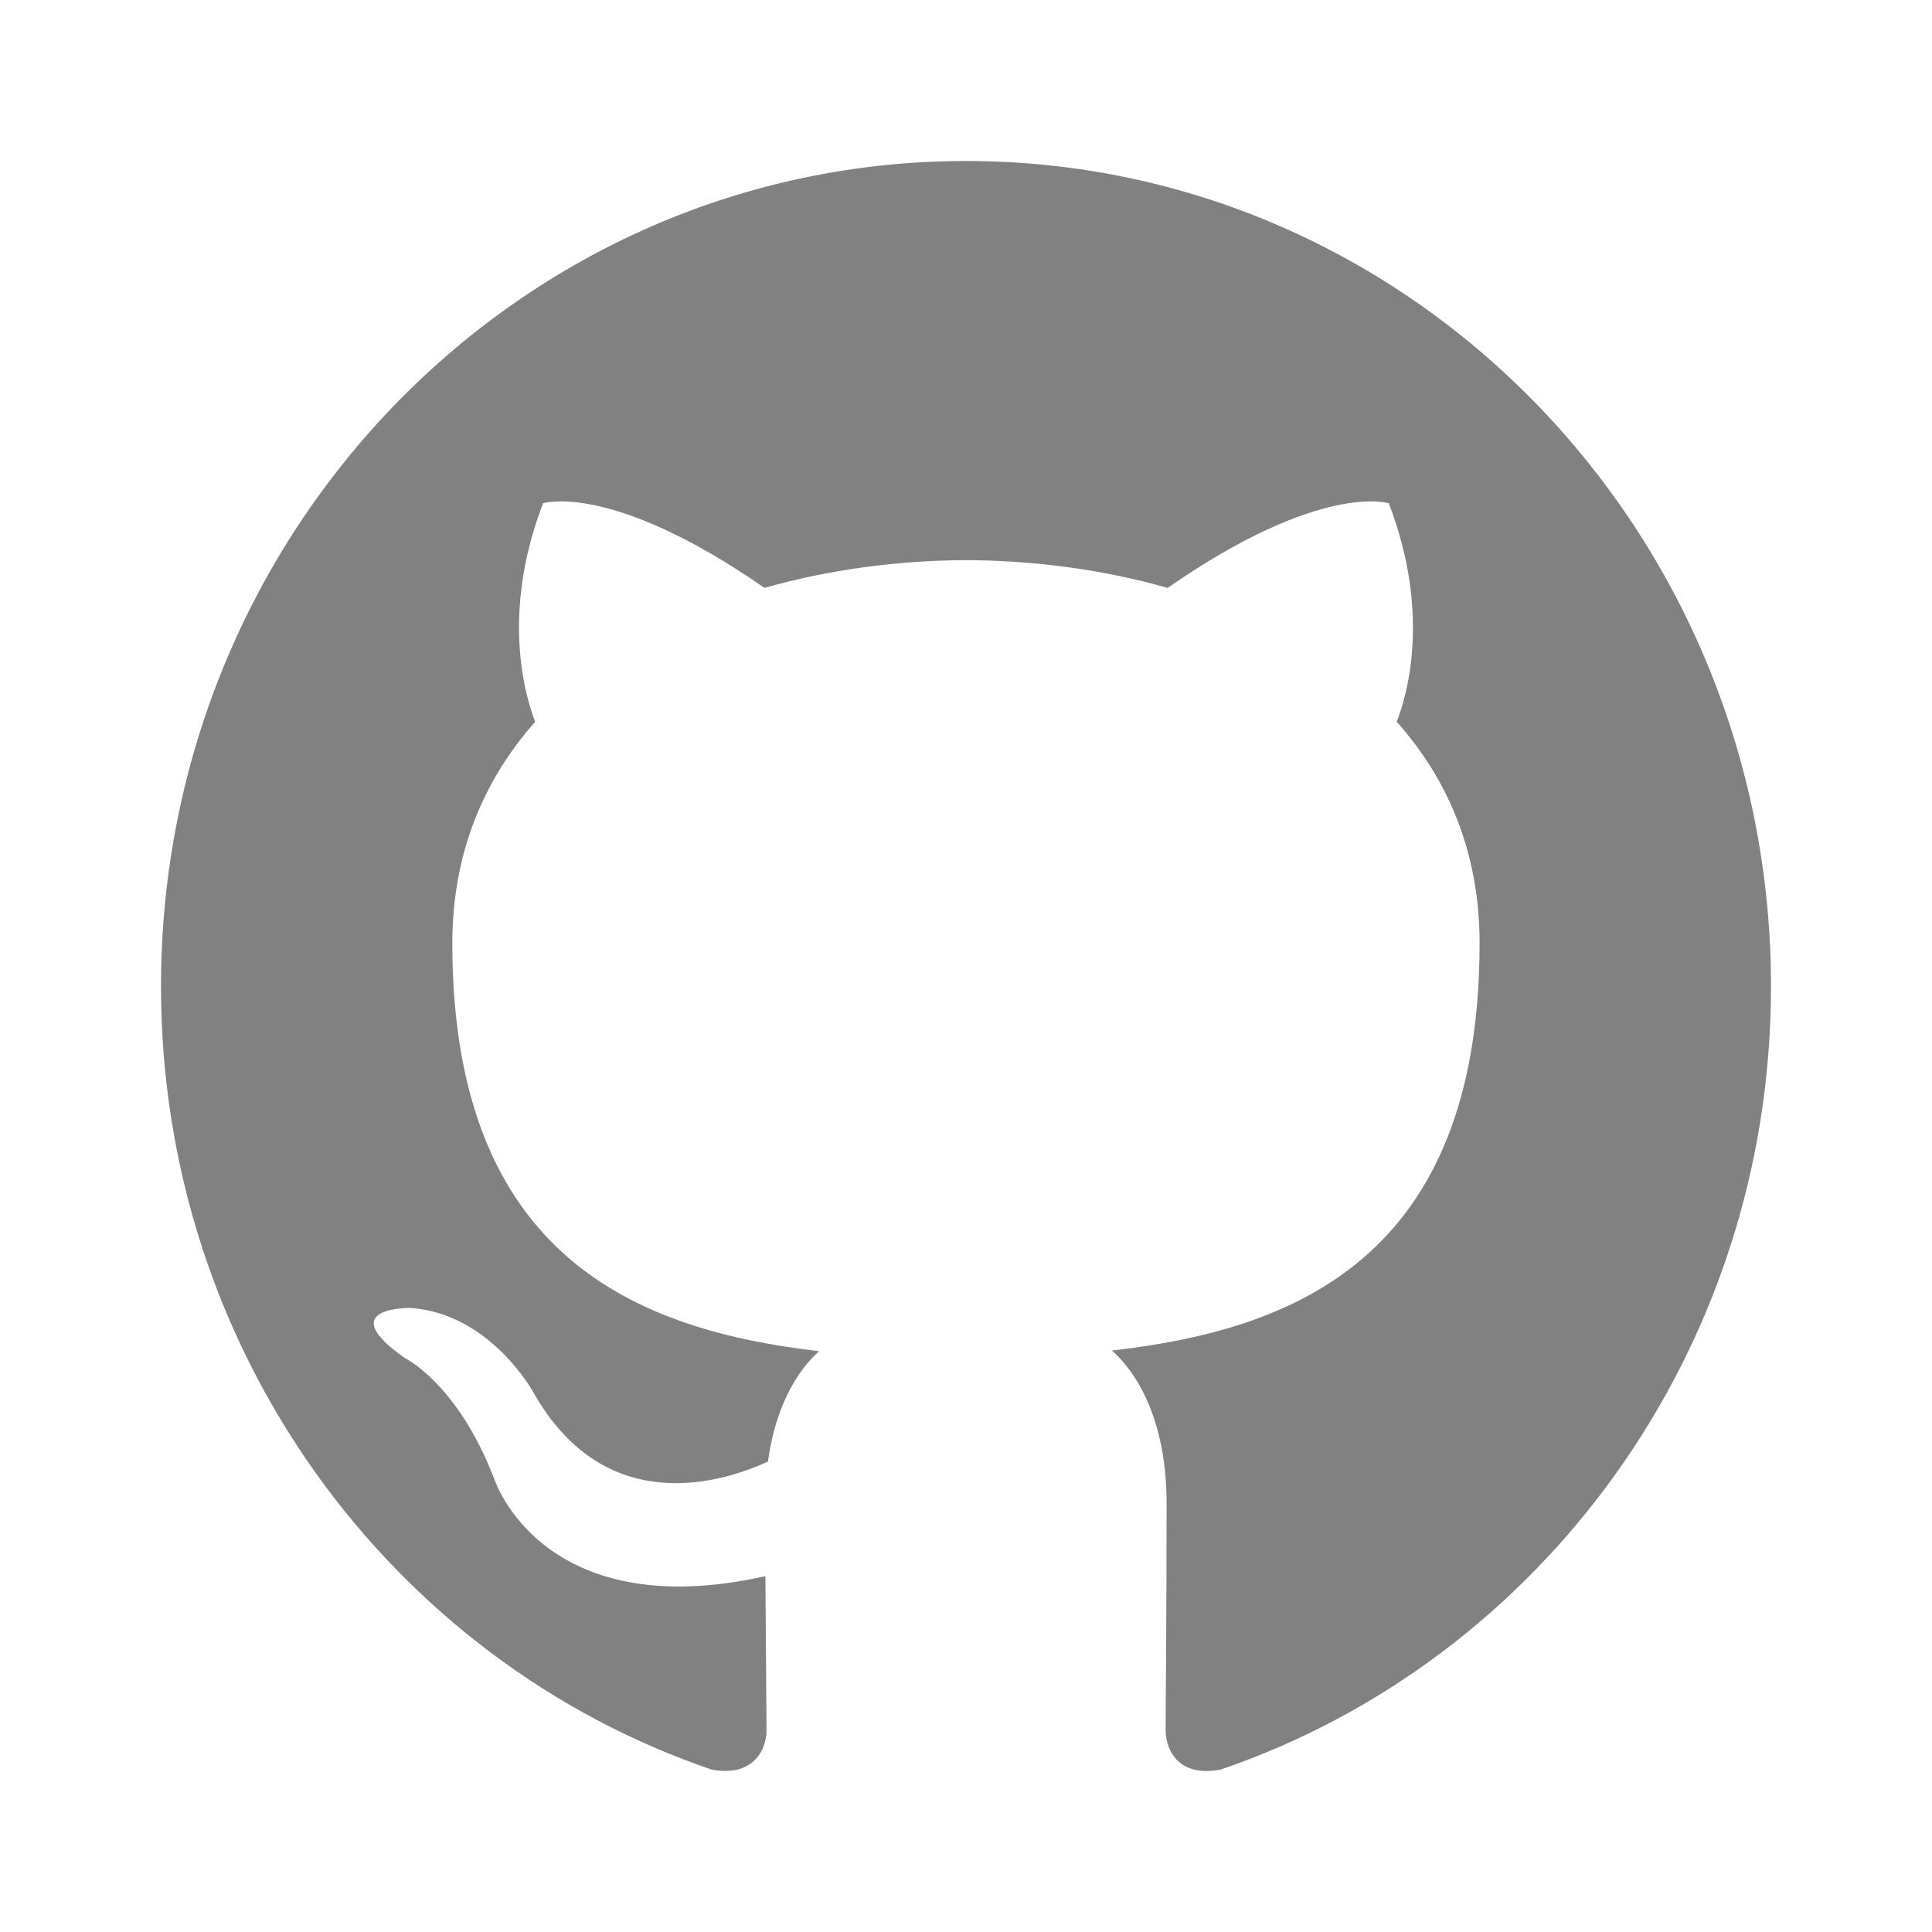
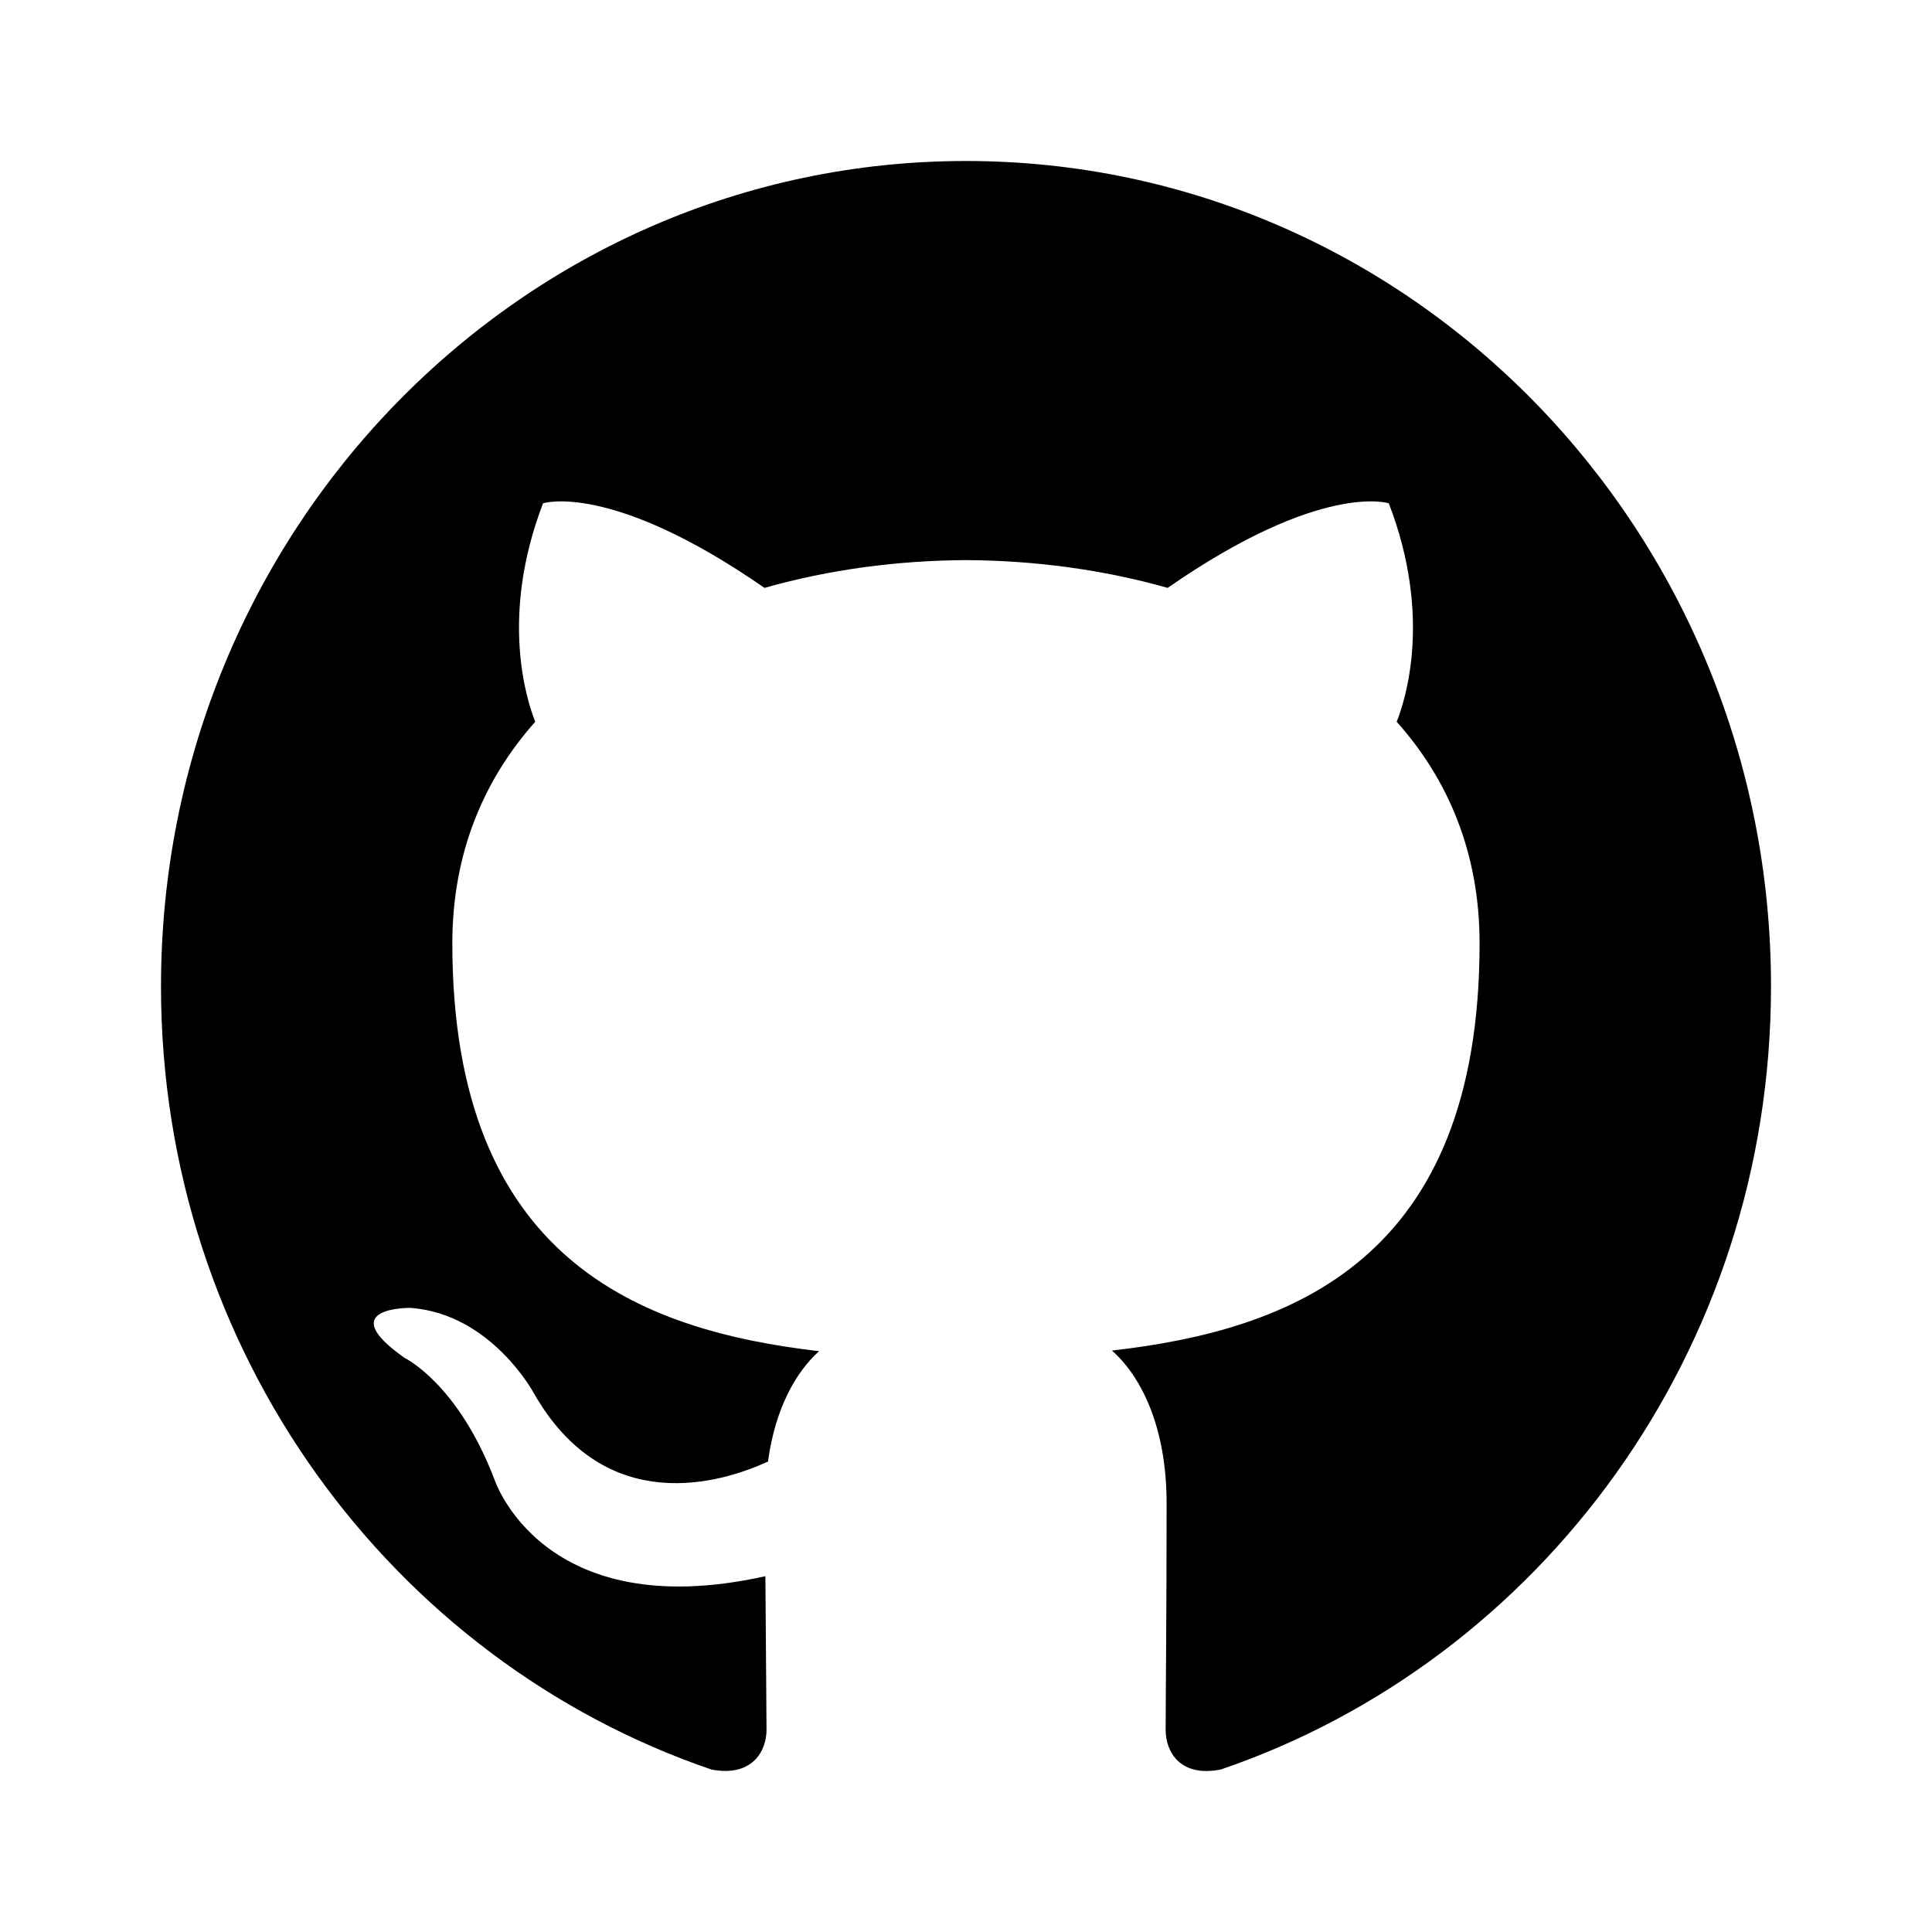
- <svg xmlns="http://www.w3.org/2000/svg" width="24" height="24" viewBox="0 0 24 24" fill="none">
+ <svg xmlns="http://www.w3.org/2000/svg" width="24" height="24" viewBox="0 0 24 24">
  <g id="github">
-     <path id="vector" fill-rule="evenodd" clip-rule="evenodd" d="M12 2C17.523 2 22 6.59 22 12.253C22 16.782 19.138 20.624 15.167 21.981C14.66 22.082 14.48 21.762 14.48 21.489C14.48 21.151 14.492 20.047 14.492 18.675C14.492 17.719 14.172 17.095 13.813 16.777C16.04 16.523 18.38 15.656 18.38 11.718C18.38 10.598 17.992 9.684 17.35 8.966C17.454 8.707 17.797 7.664 17.252 6.252C17.252 6.252 16.414 5.977 14.505 7.303C13.706 7.076 12.85 6.962 12 6.958C11.15 6.962 10.295 7.076 9.497 7.303C7.586 5.977 6.746 6.252 6.746 6.252C6.203 7.664 6.546 8.707 6.649 8.966C6.01 9.684 5.619 10.598 5.619 11.718C5.619 15.646 7.954 16.526 10.175 16.785C9.889 17.041 9.63 17.493 9.54 18.156C8.97 18.418 7.522 18.871 6.63 17.304C6.63 17.304 6.101 16.319 5.097 16.247C5.097 16.247 4.122 16.234 5.029 16.87C5.029 16.87 5.684 17.185 6.139 18.37C6.139 18.37 6.726 20.2 9.508 19.58C9.513 20.437 9.522 21.245 9.522 21.489C9.522 21.76 9.338 22.077 8.839 21.982C4.865 20.627 2 16.783 2 12.253C2 6.59 6.478 2 12 2Z" fill="#818181" />
+     <path id="vector" fill-rule="evenodd" clip-rule="evenodd" d="M12 2C17.523 2 22 6.59 22 12.253C22 16.782 19.138 20.624 15.167 21.981C14.66 22.082 14.48 21.762 14.48 21.489C14.48 21.151 14.492 20.047 14.492 18.675C14.492 17.719 14.172 17.095 13.813 16.777C16.04 16.523 18.38 15.656 18.38 11.718C18.38 10.598 17.992 9.684 17.35 8.966C17.454 8.707 17.797 7.664 17.252 6.252C17.252 6.252 16.414 5.977 14.505 7.303C13.706 7.076 12.85 6.962 12 6.958C11.15 6.962 10.295 7.076 9.497 7.303C7.586 5.977 6.746 6.252 6.746 6.252C6.203 7.664 6.546 8.707 6.649 8.966C6.01 9.684 5.619 10.598 5.619 11.718C5.619 15.646 7.954 16.526 10.175 16.785C9.889 17.041 9.63 17.493 9.54 18.156C8.97 18.418 7.522 18.871 6.63 17.304C6.63 17.304 6.101 16.319 5.097 16.247C5.097 16.247 4.122 16.234 5.029 16.87C5.029 16.87 5.684 17.185 6.139 18.37C6.139 18.37 6.726 20.2 9.508 19.58C9.513 20.437 9.522 21.245 9.522 21.489C9.522 21.76 9.338 22.077 8.839 21.982C4.865 20.627 2 16.783 2 12.253C2 6.59 6.478 2 12 2Z" />
  </g>
</svg>
